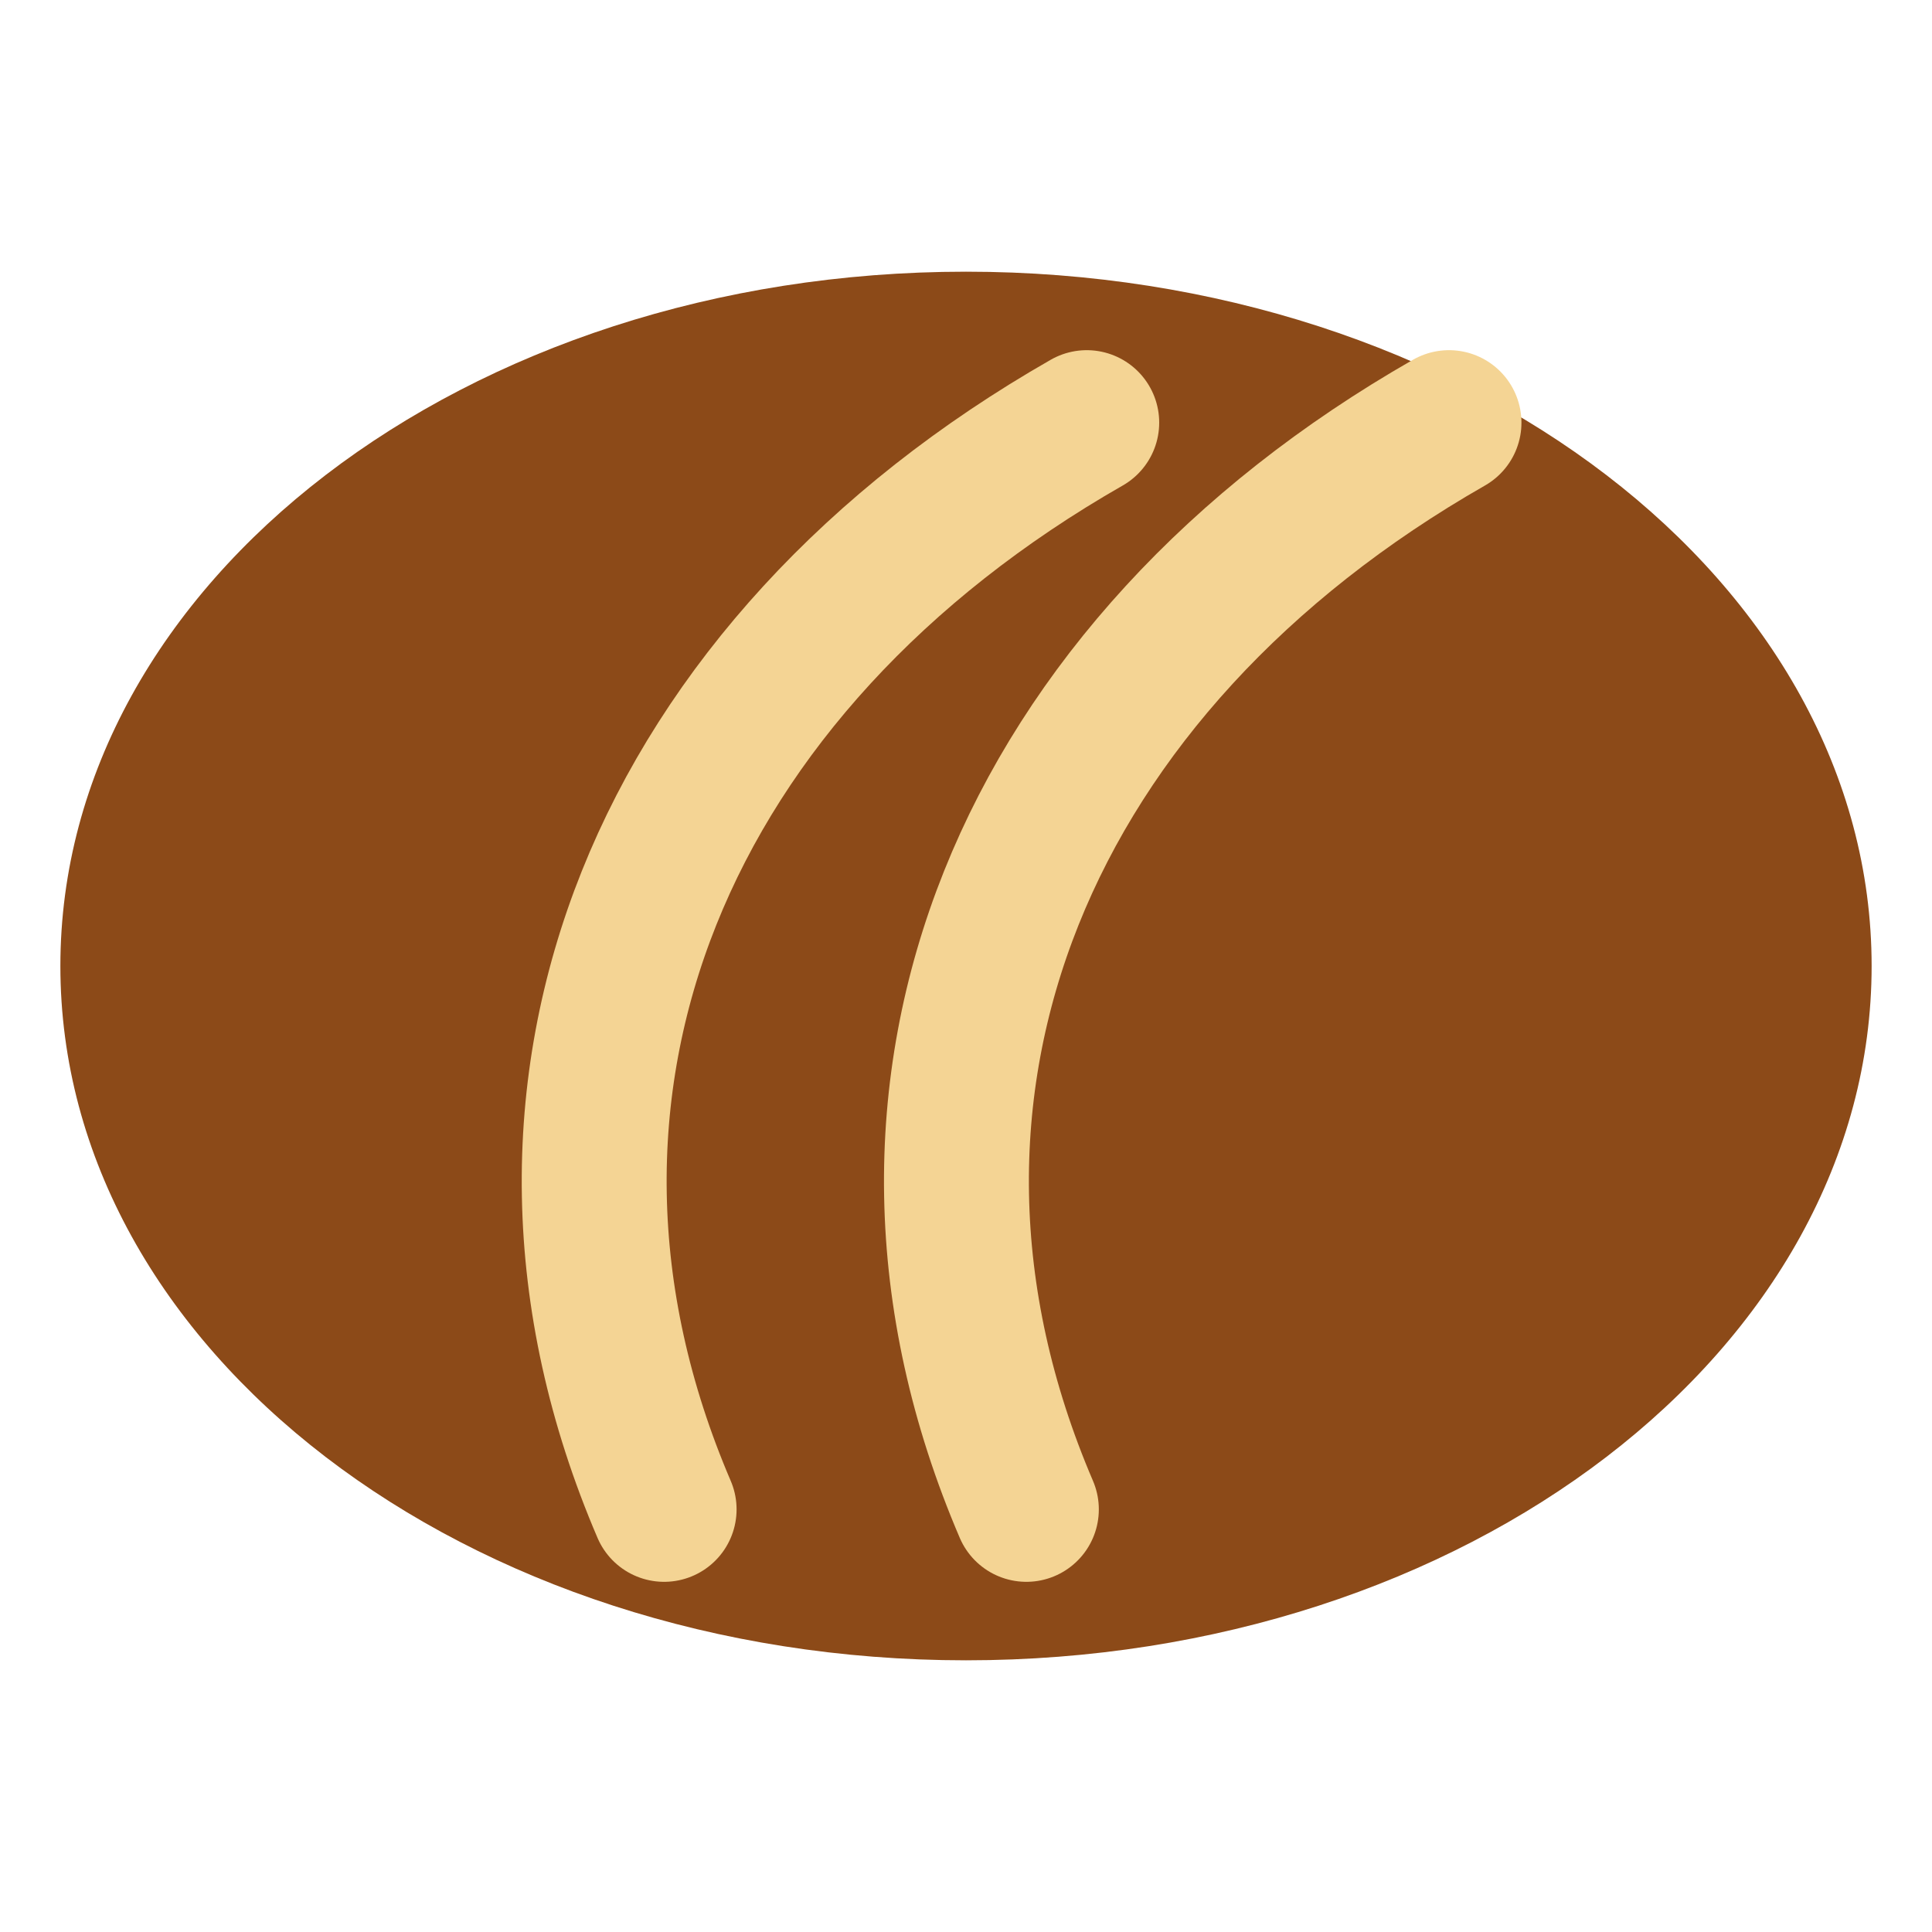
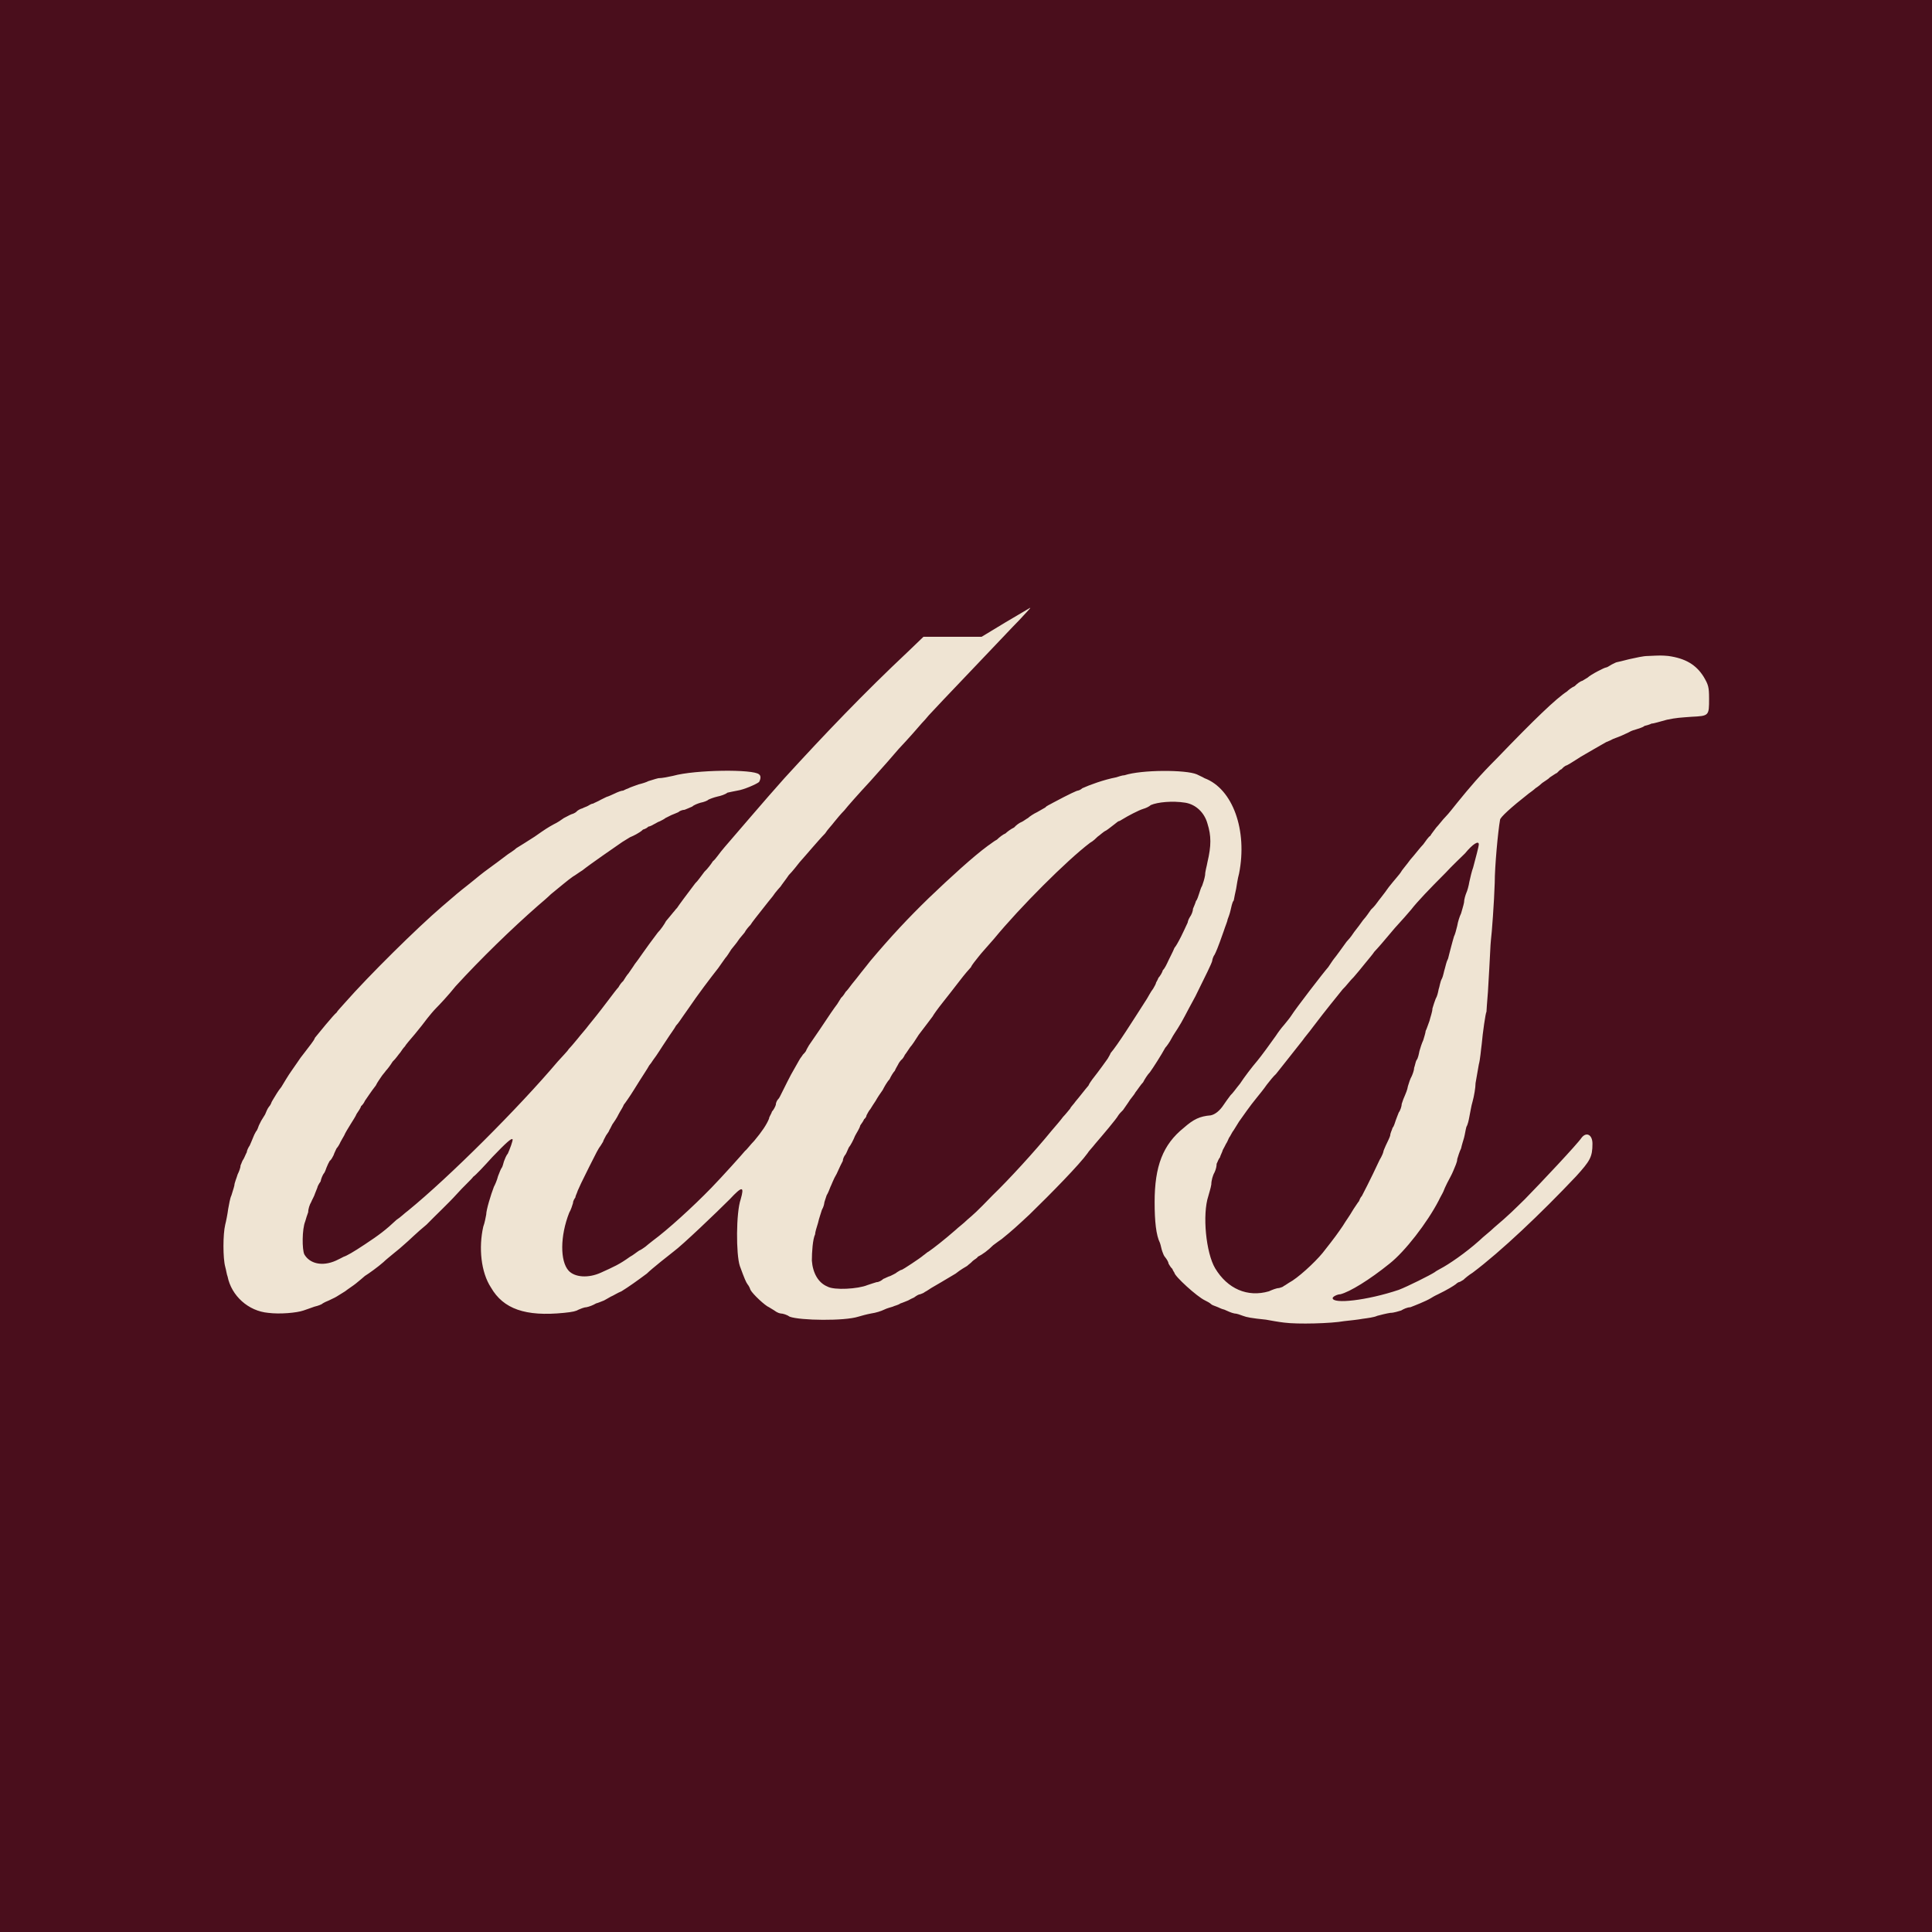
- <svg xmlns="http://www.w3.org/2000/svg" viewBox="0 0 32 32">
-   <ellipse cx="16" cy="16" rx="15" ry="11.5" fill="#8C4A18" />
-   <path d="M11 25C8 18 11 11 18 7M17 25C14 18 17 11 24 7" fill="none" stroke="#F4D494" stroke-width="2.4" stroke-linecap="round" />
+ <svg xmlns="http://www.w3.org/2000/svg" viewBox="421.111 68.613 654.396 654.396">
+   <rect x="421.111" y="68.613" width="654.396" height="654.396" fill="#4A0E1C" />
+   <path fill="#EFE4D3" fill-rule="evenodd" d="M761.7 279.4L753.6 284.3L743.8 284.3L733.9 284.3L728.7 289.3C713.8 303.3 700.6 317.1 686.8 332.2C680.0 339.8 671.2 350.2 666.5 355.6C664.9 357.4 663.4 359.8 662.6 360.3C662.1 361.1 660.8 362.9 659.7 363.9C658.7 365.2 657.4 367.1 656.6 367.8C654.0 371.2 650.9 375.4 650.4 376.2C650.1 376.4 649.6 377.2 649.1 377.7C648.5 378.5 647.5 379.6 646.7 380.6C646.2 381.6 644.9 383.5 643.9 384.5C639.7 390.0 637.4 393.6 636.1 395.2C635.5 396.2 634.5 397.5 634.0 398.3C633.5 398.8 632.7 400.1 632.2 400.9C631.6 401.4 630.9 402.4 630.6 403.0C630.1 403.5 628.5 405.6 627.0 407.6C623.6 412.1 622.5 413.4 620.4 416.0C619.7 417.0 617.8 419.1 616.8 420.4C615.5 422.0 614.2 423.5 613.7 424.0C613.4 424.6 611.6 426.4 610.0 428.2C596.8 443.8 573.4 467.2 559.3 478.7C558.3 479.4 556.7 481.0 555.4 481.8C551.8 485.2 549.4 487.0 544.7 490.1C540.8 492.7 538.5 494.0 537.5 494.3C537.2 494.5 535.9 495.1 534.9 495.6C530.2 497.7 526.0 496.6 524.2 493.5C523.4 491.9 523.4 484.9 524.5 482.3C524.7 481.5 525.2 480.0 525.5 479.2C525.5 478.1 526.0 476.6 526.5 475.8C526.8 475.0 527.6 473.7 527.8 472.9C528.1 472.2 528.4 471.4 528.6 470.9C528.6 470.6 529.1 469.6 529.7 468.8C529.9 467.7 530.4 466.7 530.7 466.2C531.2 465.7 531.5 464.6 531.7 464.1C532.0 463.3 532.5 462.3 532.8 461.8C533.3 461.5 533.8 460.5 534.1 459.9C534.3 459.2 534.9 458.1 535.1 457.6C535.6 457.1 536.2 456.0 536.4 455.5C536.7 455.0 537.2 454.0 537.7 453.2C538.0 452.4 539.0 450.8 539.8 449.5C540.6 448.2 541.6 446.7 541.9 445.9C542.4 445.1 543.2 444.1 543.4 443.3C544.0 442.8 544.5 442.0 544.7 441.5C545.3 440.7 546.8 438.3 548.4 436.3C548.9 435.2 549.9 433.9 550.2 433.4C550.7 432.6 551.5 431.8 551.8 431.3C552.3 430.8 553.3 429.5 554.1 428.2C555.2 427.2 556.2 425.6 556.7 425.1C557.2 424.3 557.8 423.5 558.3 423.0C558.5 422.5 560.1 420.7 561.7 418.8C563.2 417.0 565.0 414.7 565.8 413.6C566.6 412.6 567.9 411.0 568.9 410.0C570.0 408.9 573.1 405.6 575.4 402.7C584.0 393.3 594.4 383.2 603.3 375.4C604.6 374.3 606.7 372.5 607.7 371.5C610.3 369.4 613.7 366.5 615.2 365.5C615.8 365.2 617.1 364.2 618.4 363.4C621.0 361.3 629.6 355.4 631.9 353.8C632.7 353.3 634.0 352.5 634.5 352.2C635.0 352.0 636.1 351.5 636.6 351.2C637.1 350.9 638.4 350.2 638.9 349.6C639.7 349.4 640.5 348.9 640.7 348.6C641.0 348.6 641.8 348.3 642.6 347.8C643.1 347.6 643.9 347.0 644.6 346.8C645.2 346.5 646.2 346.0 646.5 345.7C647.0 345.5 647.8 345.0 648.5 344.7C649.3 344.4 650.4 343.9 650.9 343.7C651.1 343.4 652.2 342.9 653.0 342.9C653.7 342.6 655.0 342.1 655.6 341.8C656.1 341.3 657.4 340.8 658.4 340.5C659.5 340.3 660.8 339.8 661.0 339.5C661.6 339.2 662.9 338.7 664.2 338.4C665.2 338.2 666.8 337.7 667.5 337.1C668.3 336.9 669.9 336.6 670.9 336.4C673.0 336.1 677.2 334.3 678.2 333.5C678.7 332.7 679.0 331.4 678.2 330.9C676.4 329.1 656.6 329.3 649.1 331.4C647.8 331.7 645.4 332.2 644.1 332.2C642.8 332.5 641.5 333.0 640.7 333.2C640.2 333.5 638.7 334.0 637.4 334.3C636.1 334.8 634.5 335.3 634.0 335.6C633.5 335.8 632.7 336.1 632.2 336.4C631.6 336.4 630.3 336.9 629.3 337.4C628.3 337.9 627.0 338.4 627.0 338.4C626.7 338.4 625.7 339.0 624.6 339.5C623.8 340.0 622.5 340.5 622.0 340.8C621.5 340.8 620.7 341.3 620.2 341.6C619.9 341.8 618.9 342.1 618.4 342.4C617.6 342.6 616.8 343.1 616.5 343.4C616.3 343.7 615.5 344.2 614.7 344.4C613.9 344.7 612.6 345.5 612.1 345.7C611.3 346.3 609.8 347.3 608.7 347.8C606.7 348.9 605.9 349.4 602.2 352.0C599.4 353.8 597.8 354.8 596.0 355.9C595.2 356.7 593.9 357.4 593.1 358.0C588.4 361.6 585.3 363.7 583.5 365.2C582.5 366.0 580.6 367.6 579.3 368.6C577.0 370.4 575.4 371.7 570.8 375.7C562.4 382.9 546.0 399.1 538.0 408.2C536.7 409.7 535.4 411.0 535.1 411.6C534.3 412.1 528.6 419.1 527.8 420.1C527.6 420.7 527.1 421.4 526.5 422.2C524.5 424.8 523.7 425.9 522.9 426.9C522.6 427.4 521.3 429.2 520.0 431.1C518.7 432.9 517.2 435.5 516.4 436.8C515.3 438.1 514.3 439.9 513.8 440.7C513.5 441.2 513.0 442.0 513.0 442.2C513.0 442.2 512.7 443.0 512.2 443.5C511.7 444.1 511.2 445.4 510.9 446.1C510.4 446.9 509.9 447.7 509.6 448.2C509.4 448.5 509.1 449.3 508.8 449.8C508.6 450.3 508.3 451.4 507.8 451.9C507.5 452.4 507.0 453.4 506.8 454.0C506.5 454.7 506.0 456.0 505.7 456.6C505.2 457.3 504.7 458.4 504.7 458.9C504.4 459.4 503.9 460.7 503.6 461.2C503.1 461.8 502.9 462.8 502.6 463.3C502.6 464.1 502.1 465.4 501.6 466.4C501.3 467.5 500.5 469.3 500.5 470.1C500.3 471.1 499.7 472.7 499.5 473.5C499.0 474.5 498.7 476.6 498.4 478.1C498.2 479.7 497.7 482.3 497.4 483.4C496.6 486.7 496.6 494.8 497.4 497.7C497.7 498.7 497.9 500.3 498.2 501.0C499.5 507.5 505.2 512.7 512.0 513.3C515.9 513.8 521.6 513.3 523.9 512.5C524.7 512.2 526.3 511.7 527.6 511.2C528.9 510.9 530.2 510.4 530.4 510.1C530.7 509.9 531.7 509.4 532.5 509.1C533.0 508.8 534.3 508.3 535.1 507.8C535.9 507.3 537.2 506.5 538.0 506.0C539.0 505.2 540.6 504.2 541.6 503.4C542.9 502.3 544.2 501.3 544.7 500.8C546.0 500.0 549.2 497.7 551.0 496.1C551.8 495.3 553.1 494.3 554.4 493.2C555.7 492.2 557.2 490.9 558.3 489.9C559.3 489.1 562.4 486.0 565.6 483.4C568.4 480.5 573.1 476.1 575.7 473.2C578.0 470.6 580.9 468.0 581.4 467.2C582.2 466.7 585.1 463.6 587.9 460.5C592.4 455.8 594.4 454.0 594.7 454.5C595.0 454.7 593.7 458.1 593.1 459.4C592.6 459.9 592.1 461.2 591.8 462.0C591.6 462.8 591.3 463.8 591.1 464.1C590.8 464.4 590.3 465.7 589.8 467.0C589.5 468.3 588.7 470.1 588.4 470.6C587.4 473.2 585.8 478.4 585.8 480.0C585.6 481.0 585.3 482.8 584.8 484.1C583.2 491.2 584.0 499.5 587.4 504.7C591.6 512.0 599.1 514.6 612.1 513.3C615.2 513.0 616.3 512.7 617.1 512.2C617.6 512.0 618.9 511.4 619.7 511.4C620.7 511.2 622.0 510.7 623.0 510.1C623.8 509.9 624.9 509.4 625.7 509.1C626.2 508.8 627.2 508.3 628.0 507.8C628.8 507.5 630.3 506.5 631.6 506.0C634.2 504.4 637.1 502.3 640.2 500.0C641.8 498.4 648.0 493.5 649.3 492.5C652.2 490.4 663.9 479.2 668.3 474.8C672.5 470.3 673.3 470.3 672.0 474.8C670.4 479.4 670.4 493.5 671.7 497.4C673.3 501.8 673.8 502.9 674.3 503.6C674.8 504.2 675.1 504.9 675.3 505.5C676.1 507.0 680.3 510.9 681.6 511.4C682.1 511.7 682.9 512.2 683.4 512.5C683.7 512.7 684.4 513.3 685.5 513.5C686.3 513.5 687.8 514.0 688.6 514.6C692.2 515.9 707.1 516.1 711.8 514.6C712.8 514.3 714.6 513.8 716.2 513.5C717.7 513.3 719.6 512.7 720.6 512.2C721.6 511.7 722.9 511.4 723.5 511.2C724.0 510.9 725.3 510.7 726.1 510.1C726.8 509.9 727.9 509.4 728.7 509.1C729.2 508.8 730.2 508.3 730.7 508.1C731.5 507.5 732.3 507.0 732.8 507.0C733.4 506.8 734.1 506.5 734.4 506.2C734.9 506.0 736.0 505.2 736.5 504.9C738.3 503.9 740.9 502.3 744.8 500.0C746.4 498.7 748.2 497.7 748.7 497.4C749.2 496.9 750.0 496.4 750.5 495.8C751.0 495.3 752.1 494.8 752.3 494.3C753.9 493.5 755.7 492.2 757.5 490.4C758.6 489.6 759.9 488.6 760.4 488.3C764.0 485.4 765.6 483.9 769.8 480.0C777.3 472.7 786.7 463.1 789.5 459.2C789.8 458.6 791.1 457.3 792.1 456.0C794.5 453.2 799.2 447.7 799.9 446.4C800.2 445.9 801.0 445.1 801.5 444.6C801.8 444.1 802.8 442.8 803.3 442.0C803.9 440.9 805.2 439.6 805.7 438.6C806.5 437.6 807.5 436.0 808.3 435.2C808.8 434.2 809.8 432.6 810.6 431.8C811.7 430.3 814.5 425.9 815.8 423.5C816.3 423.0 817.4 421.4 817.9 420.4C818.4 419.4 819.5 417.8 820.0 417.0C821.8 414.2 822.6 412.3 826.0 406.1C829.6 398.8 831.4 395.2 831.7 394.1C831.7 393.9 831.9 392.8 832.5 392.0C833.0 391.0 833.5 390.0 835.6 384.0C836.1 382.4 836.9 380.6 836.9 380.1C837.1 379.6 837.7 378.0 837.9 377.0C838.2 375.9 838.4 374.3 839.0 373.6C839.2 372.5 839.5 371.0 839.8 369.7C840.0 368.6 840.3 366.3 840.8 364.5C843.7 349.9 838.7 335.8 829.1 332.2C828.3 331.7 827.0 331.2 826.5 330.9C822.8 329.3 807.8 329.3 802.0 331.2C801.2 331.2 799.9 331.7 799.2 331.9C795.0 332.7 790.1 334.5 787.7 335.6C787.2 336.1 786.4 336.4 786.2 336.4C785.9 336.4 783.6 337.4 777.8 340.5C776.8 341.1 775.5 341.6 775.2 342.1C774.7 342.4 773.4 343.1 772.4 343.7C771.3 344.2 769.8 345.2 769.3 345.7C768.7 346.0 767.7 346.8 767.2 347.0C766.4 347.3 765.3 348.1 764.6 348.9C763.5 349.4 762.2 350.4 761.7 350.9C760.9 351.2 759.6 352.2 758.8 353.0C757.8 353.5 756.5 354.6 755.7 355.1C750.8 358.7 743.0 365.8 735.7 372.8C728.7 379.6 722.9 385.8 715.9 394.1C715.1 395.2 713.8 396.7 712.8 398.0C712.0 399.1 710.5 400.9 709.7 401.9C708.9 403.0 707.9 404.3 707.6 404.5C707.3 405.0 706.6 406.1 706.0 406.6C705.5 407.4 705.0 408.2 704.7 408.7C703.7 410.0 701.9 412.6 698.8 417.3C697.2 419.6 695.6 422.0 695.1 422.7C694.8 423.3 694.3 424.0 694.1 424.6C693.8 425.1 693.3 425.6 693.0 425.9C693.0 426.1 692.2 426.9 691.7 427.9C689.1 432.4 688.6 433.4 687.8 435.0C687.3 436.0 686.5 437.6 686.0 438.6C685.5 439.6 685.0 440.7 684.7 440.9C684.4 441.2 683.9 442.0 683.9 442.8C683.7 443.5 683.1 444.6 682.6 445.1C682.4 445.9 681.6 446.9 681.6 447.5C680.8 449.5 679.2 451.9 676.6 455.0C675.3 456.3 674.0 458.1 673.5 458.4C672.7 459.4 665.7 467.2 662.1 470.9C655.8 477.4 647.2 485.2 642.3 488.8C641.3 489.6 640.0 490.6 639.7 490.9C639.2 491.2 638.4 491.9 637.6 492.2C636.8 492.7 635.5 493.8 634.5 494.3C630.9 496.9 629.0 497.7 624.6 499.7C620.4 501.6 615.8 501.3 613.7 499.0C610.8 495.8 610.8 487.3 613.9 479.4C614.5 478.4 615.0 476.8 615.2 476.1C615.2 475.3 615.8 474.5 616.0 474.2C616.0 473.7 616.5 472.9 616.8 471.9C617.6 470.1 617.8 469.6 620.7 463.8C623.0 459.2 623.8 457.6 624.6 456.6C625.1 455.8 625.4 455.3 625.4 455.3C625.4 455.0 625.9 454.2 626.4 453.2C627.0 452.4 627.5 451.6 627.5 451.4C627.5 451.4 628.0 450.6 628.5 449.5C629.0 448.8 630.1 447.2 630.6 446.1C631.1 445.1 632.2 443.5 632.4 442.8C632.9 442.2 634.5 439.9 635.8 437.8C638.7 433.1 640.5 430.5 641.0 429.5C641.3 429.2 642.0 428.2 642.3 427.7C643.9 425.6 644.9 423.8 647.0 420.7C648.0 419.1 649.6 417.0 650.1 416.0C650.9 415.2 651.9 413.6 652.4 412.9C653.0 412.1 653.7 411.0 654.3 410.2C657.4 405.6 661.8 399.8 664.4 396.5C665.2 395.4 666.2 393.9 666.8 393.1C667.3 392.6 668.1 391.3 668.8 390.2C669.6 389.2 670.7 387.9 671.2 387.1C671.7 386.3 672.7 385.3 673.3 384.5C673.8 383.5 674.8 382.4 675.3 381.9C675.9 380.9 677.2 379.3 681.3 374.1C682.4 372.8 683.4 371.5 683.7 371.0C684.2 370.4 685.0 369.4 685.5 368.9C686.0 368.1 687.3 366.5 688.3 365.0C689.6 363.7 691.2 361.6 692.0 360.6C693.0 359.5 694.8 357.4 696.1 355.9C697.5 354.3 699.5 352.0 700.6 350.9C701.4 349.6 702.9 348.1 703.7 347.0C704.5 346.0 706.0 344.2 707.1 343.1C708.1 341.8 712.0 337.4 715.9 333.2C719.6 329.1 724.0 324.1 725.5 322.3C728.9 318.7 732.3 314.8 733.4 313.5C733.9 313.0 734.9 311.9 735.7 310.9C736.7 309.8 743.0 303.1 750.0 295.8C757.0 288.5 764.3 280.7 766.4 278.6C769.5 275.2 770.3 274.5 770.0 274.5C770.0 274.5 766.1 276.8 761.7 279.4ZM822.6 340.5C826.2 341.1 829.1 343.9 830.1 347.6C831.4 351.7 831.4 355.1 830.1 360.6C829.9 361.9 829.3 363.7 829.3 365.0C829.1 366.3 828.6 367.8 828.3 368.6C827.8 369.4 827.5 370.7 827.3 371.2C827.0 372.0 826.7 373.3 826.2 373.8C826.0 374.6 825.4 375.9 825.2 376.4C825.2 377.2 824.7 378.5 824.1 379.3C823.6 380.1 823.4 380.9 823.4 381.1C823.4 381.1 821.0 386.3 820.5 387.1C820.2 387.6 819.7 388.7 818.9 389.7C818.4 391.0 817.4 392.8 816.9 393.9C816.3 395.2 815.6 396.7 815.0 397.2C814.8 398.0 814.0 399.3 813.5 399.8C813.2 400.6 812.7 401.4 812.7 401.4C812.7 401.7 812.2 402.7 811.7 403.5C810.9 404.5 810.1 406.1 809.6 406.9C804.6 414.7 799.7 422.5 797.3 425.3C797.1 425.9 796.6 426.6 796.3 427.2C795.8 427.9 793.4 431.3 791.1 434.2C790.8 434.7 790.1 435.5 789.8 436.3C788.5 437.8 786.7 440.2 785.4 441.7C784.9 442.5 783.8 443.5 783.6 444.1C783.0 444.8 782.0 446.1 781.2 446.9C780.4 448.0 778.6 450.1 777.3 451.6C771.6 458.6 762.7 468.3 757.3 473.5C751.8 479.2 750.8 480.0 748.7 481.8C747.4 483.1 745.6 484.4 744.8 485.2C740.9 488.6 737.3 491.4 735.7 492.5C735.2 492.7 734.4 493.5 733.9 493.8C732.8 494.8 726.8 498.7 726.6 498.7C726.3 498.7 725.8 499.0 725.0 499.5C724.5 500.0 723.2 500.5 722.7 500.8C721.9 501.0 720.9 501.6 720.3 501.8C719.8 502.3 718.8 502.9 718.0 502.9C717.2 503.1 715.9 503.6 714.9 503.9C711.8 505.2 703.7 505.7 701.4 504.4C698.2 503.1 696.4 499.7 696.1 495.6C696.1 492.7 696.4 488.3 697.2 486.7C697.2 486.0 697.7 484.4 698.2 482.8C698.5 481.3 699.3 479.2 699.5 478.4C700.1 477.4 700.3 476.3 700.3 476.1C700.3 475.8 700.8 474.5 701.1 473.5C701.6 472.7 702.1 471.4 702.4 470.6C702.7 470.1 703.4 468.0 704.5 466.2C705.3 464.4 706.3 462.3 706.6 461.8C706.6 461.0 707.1 460.2 707.3 459.9C707.6 459.7 708.1 458.4 708.6 457.3C709.2 456.6 710.2 454.7 710.7 453.4C711.2 452.4 712.3 450.8 712.5 449.8C713.1 449.0 713.6 448.2 713.8 447.7C714.1 447.5 714.6 446.9 714.6 446.4C714.9 445.9 715.4 444.8 715.9 444.3C716.4 443.5 717.2 442.2 717.7 441.5C718.3 440.4 719.3 438.9 720.1 437.8C720.6 436.8 721.6 435.0 722.4 434.2C722.9 433.1 723.7 431.8 724.2 431.3C724.5 430.5 725.0 429.8 725.3 429.2C725.5 428.7 726.1 427.9 726.3 427.7C726.8 427.4 727.4 426.4 727.6 425.9C728.1 425.3 728.9 424.0 729.4 423.3C730.0 422.7 731.3 420.7 732.3 419.1C734.7 416.0 736.0 414.2 737.0 412.9C737.3 412.3 738.8 410.2 740.4 408.2C741.9 406.3 744.5 403.0 746.1 400.9C747.7 398.8 749.5 396.7 750.0 396.2C750.3 395.4 751.6 393.9 752.6 392.6C753.6 391.3 756.0 388.7 757.8 386.6C766.6 375.9 782.5 360.0 790.3 354.1C791.4 353.5 792.4 352.5 792.9 352.0C793.7 351.5 794.7 350.4 795.8 349.9C796.6 349.4 797.9 348.3 798.6 347.8C799.2 347.3 799.9 346.8 799.9 346.8C800.2 346.8 800.7 346.5 801.5 346.0C803.1 345.0 806.7 343.1 808.3 342.6C809.1 342.4 810.4 341.8 810.9 341.3C813.2 340.3 818.2 339.8 822.6 340.5ZM979.4 290.8C977.6 290.8 975.3 291.4 972.9 291.9C970.9 292.4 969.0 292.9 968.8 292.9C968.5 292.9 967.7 293.4 967.0 293.7C966.2 294.2 965.4 294.7 965.1 294.7C964.6 294.7 959.9 297.1 958.9 298.1C958.4 298.4 957.6 298.9 957.1 299.2C956.3 299.4 955.3 300.2 954.5 301.0C953.4 301.5 952.4 302.3 951.9 302.8C948.2 305.2 940.9 312.2 928.2 325.4C922.2 331.4 919.1 335.1 914.7 340.5C913.4 342.1 911.8 344.2 910.8 345.2C909.7 346.3 908.4 348.1 907.6 348.9C906.9 349.9 905.8 351.2 905.6 351.7C905.0 352.0 904.0 353.5 903.2 354.6C902.2 355.6 900.4 358.0 898.8 359.8C897.5 361.6 895.9 363.4 895.7 363.9C895.4 364.5 893.3 366.8 891.5 369.1C889.7 371.7 887.9 373.8 887.6 374.3C887.4 374.6 886.6 375.7 885.5 376.7C884.8 377.7 883.7 379.3 883.2 379.8C882.7 380.3 881.9 381.6 881.4 382.2C880.9 382.9 879.8 384.2 879.3 385.0C878.8 385.8 877.7 387.1 877.2 387.6C875.7 389.7 873.6 392.6 873.0 393.3C872.5 393.9 871.7 395.2 871.0 396.2C869.4 398.0 860.0 410.2 858.5 412.6C858.0 413.4 856.9 414.7 856.1 415.7C855.1 416.8 853.8 418.6 853.3 419.4C851.7 421.7 848.1 426.6 847.0 427.9C845.2 430.0 842.6 433.4 841.1 435.7C840.0 437.0 838.7 438.9 837.9 439.6C837.1 440.7 836.1 442.0 835.6 442.8C834.3 444.8 832.7 446.1 831.2 446.4C827.5 446.7 825.4 447.7 822.1 450.6C815.0 456.3 812.2 463.6 812.2 475.8C812.2 482.3 812.7 487.0 814.0 489.6C814.3 490.4 814.5 491.7 814.8 492.5C815.0 493.0 815.3 494.0 815.8 494.5C816.3 495.1 816.9 496.1 816.9 496.6C817.1 496.9 817.6 497.9 818.2 498.4C818.4 499.0 818.9 499.7 818.9 499.7C818.9 500.8 826.5 507.8 829.3 509.1C829.9 509.4 830.9 509.9 831.4 510.4C831.7 510.7 832.5 510.9 833.2 511.2C833.8 511.4 834.8 512.0 835.8 512.2C836.9 512.7 838.2 513.3 839.2 513.5C840.0 513.5 841.3 514.0 842.1 514.3C843.4 514.8 845.0 515.1 849.9 515.6C851.5 515.9 854.3 516.4 856.1 516.6C860.6 517.2 872.0 516.9 876.4 516.1C878.3 515.9 881.1 515.6 882.7 515.3C884.2 515.1 886.6 514.8 887.6 514.3C888.7 514.0 890.7 513.5 892.0 513.3C893.3 513.3 894.9 512.7 895.7 512.5C896.5 512.0 897.8 511.4 898.8 511.4C900.1 510.9 904.0 509.4 905.8 508.3C906.1 508.1 907.1 507.5 908.2 507.0C911.3 505.5 913.4 504.2 914.2 503.6C914.7 503.1 915.2 502.9 915.2 502.9C915.5 502.9 916.0 502.6 916.8 502.1C917.3 501.6 918.6 500.5 919.9 499.7C929.5 492.5 943.0 479.7 955.0 467.0C959.7 461.8 960.5 460.5 960.5 456.0C960.5 452.9 958.4 451.9 956.8 454.0C955.5 456.0 943.0 469.3 937.6 474.8C933.9 478.4 932.4 480.0 927.2 484.4C925.9 485.7 923.5 487.5 922.2 488.8C917.5 493.0 911.8 496.9 908.9 498.4C908.4 498.7 907.4 499.2 907.1 499.5C905.6 500.5 897.8 504.4 894.9 505.5C884.2 509.1 872.5 510.4 872.5 508.3C872.5 507.8 874.1 507.0 875.1 507.0C878.3 506.2 885.0 502.1 891.8 496.6C897.0 492.5 904.5 482.8 908.4 475.3C908.9 474.2 909.7 472.9 910.0 472.2C910.2 471.6 910.8 470.3 911.3 469.3C911.8 468.3 912.9 466.4 913.4 465.1C913.9 463.8 914.7 462.3 914.7 461.2C914.9 460.5 915.5 458.6 916.0 457.6C916.2 456.6 916.8 454.7 917.0 454.0C917.3 452.9 917.5 451.4 917.8 450.3C918.3 449.5 918.6 448.0 918.8 446.9C919.1 445.6 919.4 443.3 919.9 441.7C920.4 439.9 920.9 437.0 920.9 435.5C921.2 433.7 921.7 430.8 922.0 429.2C922.5 427.4 922.7 424.3 923.0 422.2C923.3 418.6 924.3 411.6 924.6 411.3C924.6 411.0 924.8 408.2 925.1 404.5C925.9 391.3 925.9 388.9 926.1 387.1C926.4 385.0 927.2 374.1 927.4 367.6C927.4 362.1 928.5 350.2 929.2 346.3C929.2 345.5 932.9 342.1 938.9 337.4C939.6 336.9 940.7 336.1 941.2 335.6C942.0 335.1 943.0 334.3 943.5 333.8C944.3 333.2 945.6 332.5 946.1 331.9C946.9 331.4 948.0 330.6 948.5 330.4C949.0 329.9 949.5 329.3 950.1 329.1C950.3 328.8 951.1 328.0 951.9 327.8C953.4 327.0 954.5 326.2 956.6 324.9C959.2 323.4 963.3 321.0 965.1 320.0C965.9 319.7 967.0 319.2 967.5 318.9C968.0 318.7 969.3 318.2 970.1 317.9C971.1 317.4 972.4 316.9 972.9 316.6C973.7 316.1 974.8 315.8 975.5 315.6C976.3 315.3 977.6 315.0 978.1 314.5C978.9 314.3 980.0 314.0 980.5 313.7C981.3 313.7 983.4 313.0 985.7 312.4C989.1 311.7 990.1 311.7 994.0 311.4C1000.0 311.1 1000.0 311.1 1000.0 305.2C1000.0 301.2 999.7 300.5 998.2 297.9C995.6 293.7 991.9 291.6 986.2 290.8C983.9 290.6 983.6 290.6 979.4 290.8ZM922.0 354.6C922.0 355.4 920.9 359.3 920.1 362.4C919.6 363.7 919.1 366.0 918.8 367.3C918.6 368.6 918.1 370.4 917.8 371.0C917.5 371.7 917.0 373.3 917.0 374.3C916.8 375.4 916.2 377.2 916.0 378.0C915.5 379.0 914.9 380.9 914.7 382.2C914.4 383.5 913.9 385.3 913.6 385.8C913.4 386.6 912.9 388.1 912.6 389.4C912.3 390.7 911.8 392.3 911.6 393.3C911.0 394.4 910.8 395.7 910.5 396.7C910.2 397.5 910.0 399.1 909.5 400.1C908.9 401.1 908.7 403.0 908.4 403.7C908.2 404.8 907.9 406.1 907.4 406.9C907.1 407.6 906.6 409.2 906.3 410.2C906.3 411.3 905.6 413.1 905.3 414.4C904.8 415.7 904.3 417.3 904.0 417.8C904.0 418.3 903.5 419.9 903.2 420.9C902.7 422.0 902.2 423.5 901.9 424.6C901.7 425.6 901.4 427.2 900.9 427.7C900.6 428.2 900.4 429.5 900.1 430.3C900.1 431.1 899.6 432.4 899.3 433.1C898.8 433.9 898.3 435.5 898.0 436.5C897.8 437.8 897.2 439.1 897.0 439.6C896.7 440.2 896.2 441.5 895.9 442.5C895.9 443.3 895.4 444.8 894.9 445.4C894.6 446.1 894.1 447.5 893.9 448.0C893.6 448.8 893.3 450.1 892.8 450.6C892.6 451.4 892.0 452.4 892.0 453.2C891.8 454.0 891.0 455.5 890.5 456.6C890.2 457.3 889.7 458.4 889.7 458.6C889.7 458.9 889.2 460.2 888.4 461.5C885.0 468.8 882.9 472.7 882.4 473.7C881.9 474.2 881.6 475.0 881.4 475.5C881.1 475.8 880.3 477.1 879.6 478.1C877.7 481.3 877.5 481.3 875.9 483.9C874.1 486.5 873.6 487.3 869.1 493.0C866.3 496.4 860.6 501.6 857.7 503.1C856.9 503.6 856.1 504.2 855.9 504.2C855.9 504.4 855.1 504.7 854.3 504.9C853.5 504.9 852.0 505.5 850.9 506.0C843.7 508.1 836.9 505.2 832.7 498.2C829.6 493.0 828.3 480.0 830.4 473.7C830.6 472.9 831.2 471.1 831.4 469.8C831.4 468.5 831.9 466.7 832.5 465.7C833.0 464.6 833.2 463.6 833.2 462.8C833.5 462.3 833.8 461.2 834.3 460.7C834.5 459.9 835.1 458.9 835.3 458.1C835.6 457.6 836.1 456.6 836.4 456.0C836.6 455.8 837.1 454.7 837.4 454.0C837.9 453.4 838.4 452.1 839.0 451.4C839.5 450.6 840.3 449.3 840.8 448.5C842.1 446.7 844.4 443.3 846.8 440.4C847.6 439.4 849.1 437.6 850.2 436.0C851.2 434.7 852.5 433.1 853.3 432.4C854.6 430.8 859.3 424.8 862.4 420.9C862.9 420.1 864.5 418.3 865.8 416.5C867.8 413.9 869.1 412.1 875.9 403.7C877.0 402.7 878.5 400.6 879.6 399.6C880.6 398.5 882.2 396.5 883.5 394.9C884.8 393.3 886.1 391.8 886.6 391.0C888.1 389.4 889.4 387.9 893.6 382.9C895.7 380.6 898.3 377.7 899.1 376.7C901.1 374.1 905.3 369.7 910.8 364.2C912.9 361.9 916.0 359.0 917.3 357.7C920.1 354.3 922.0 353.3 922.0 354.6Z" />
</svg>
